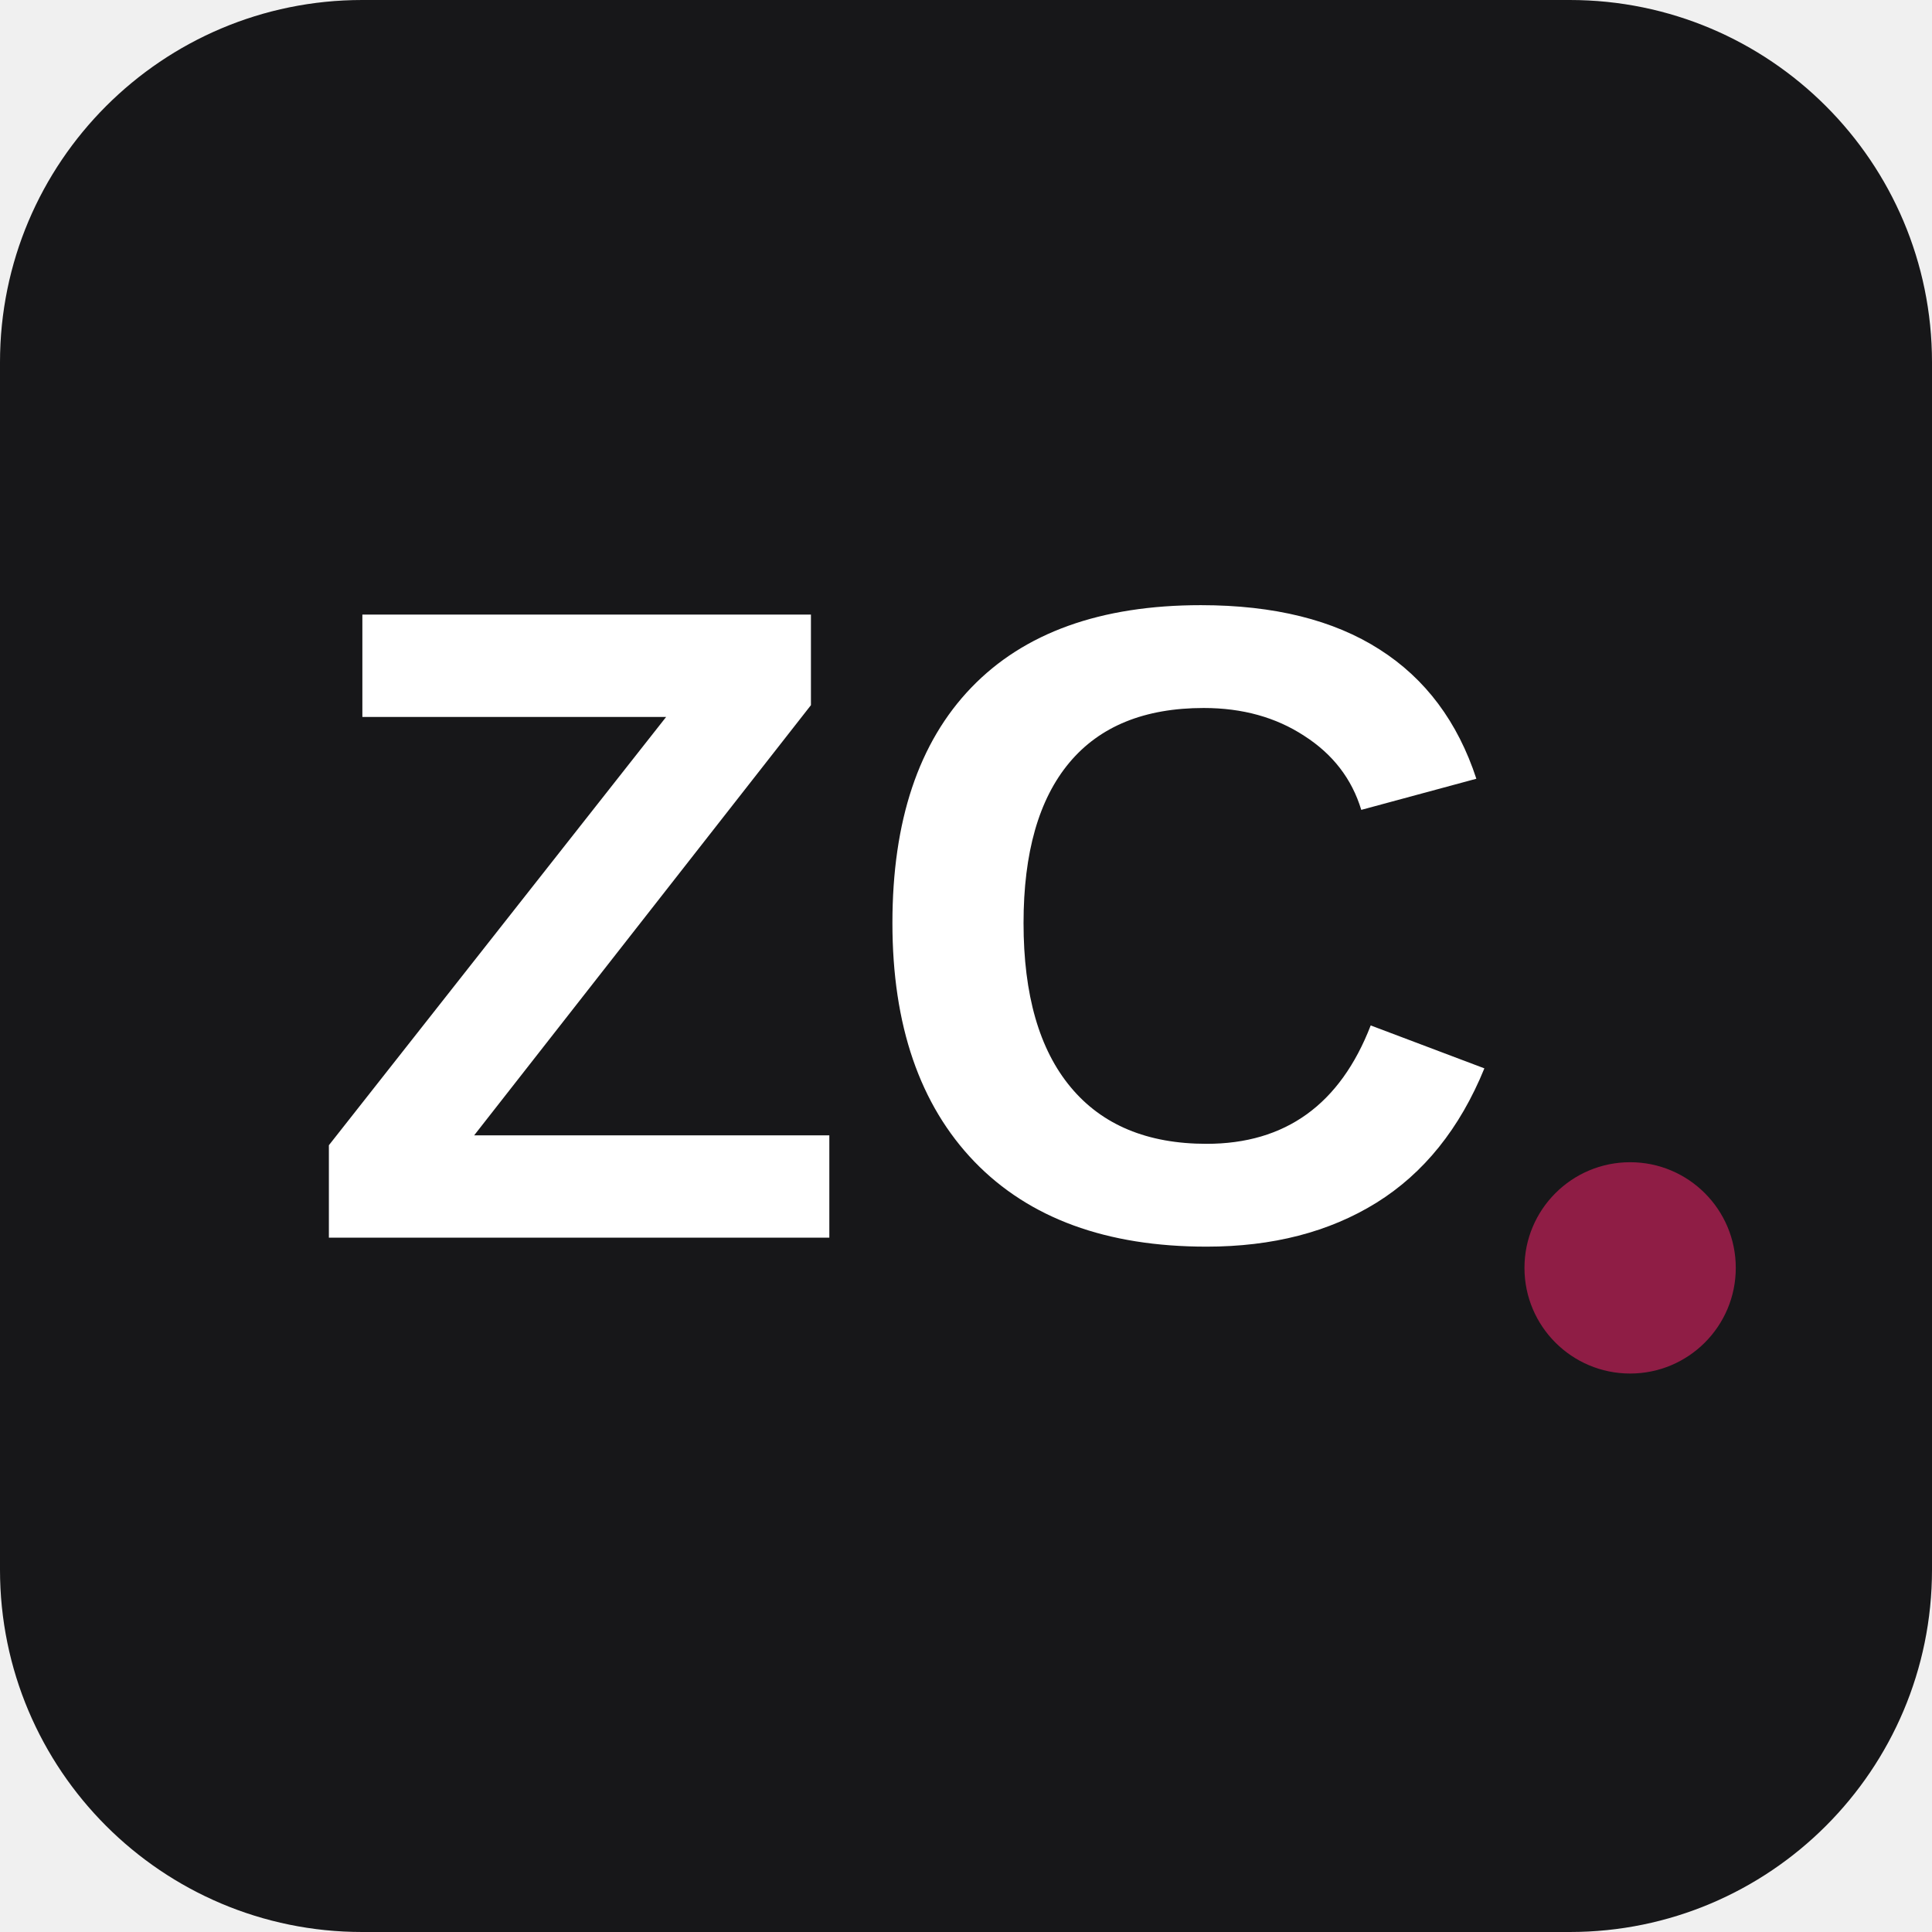
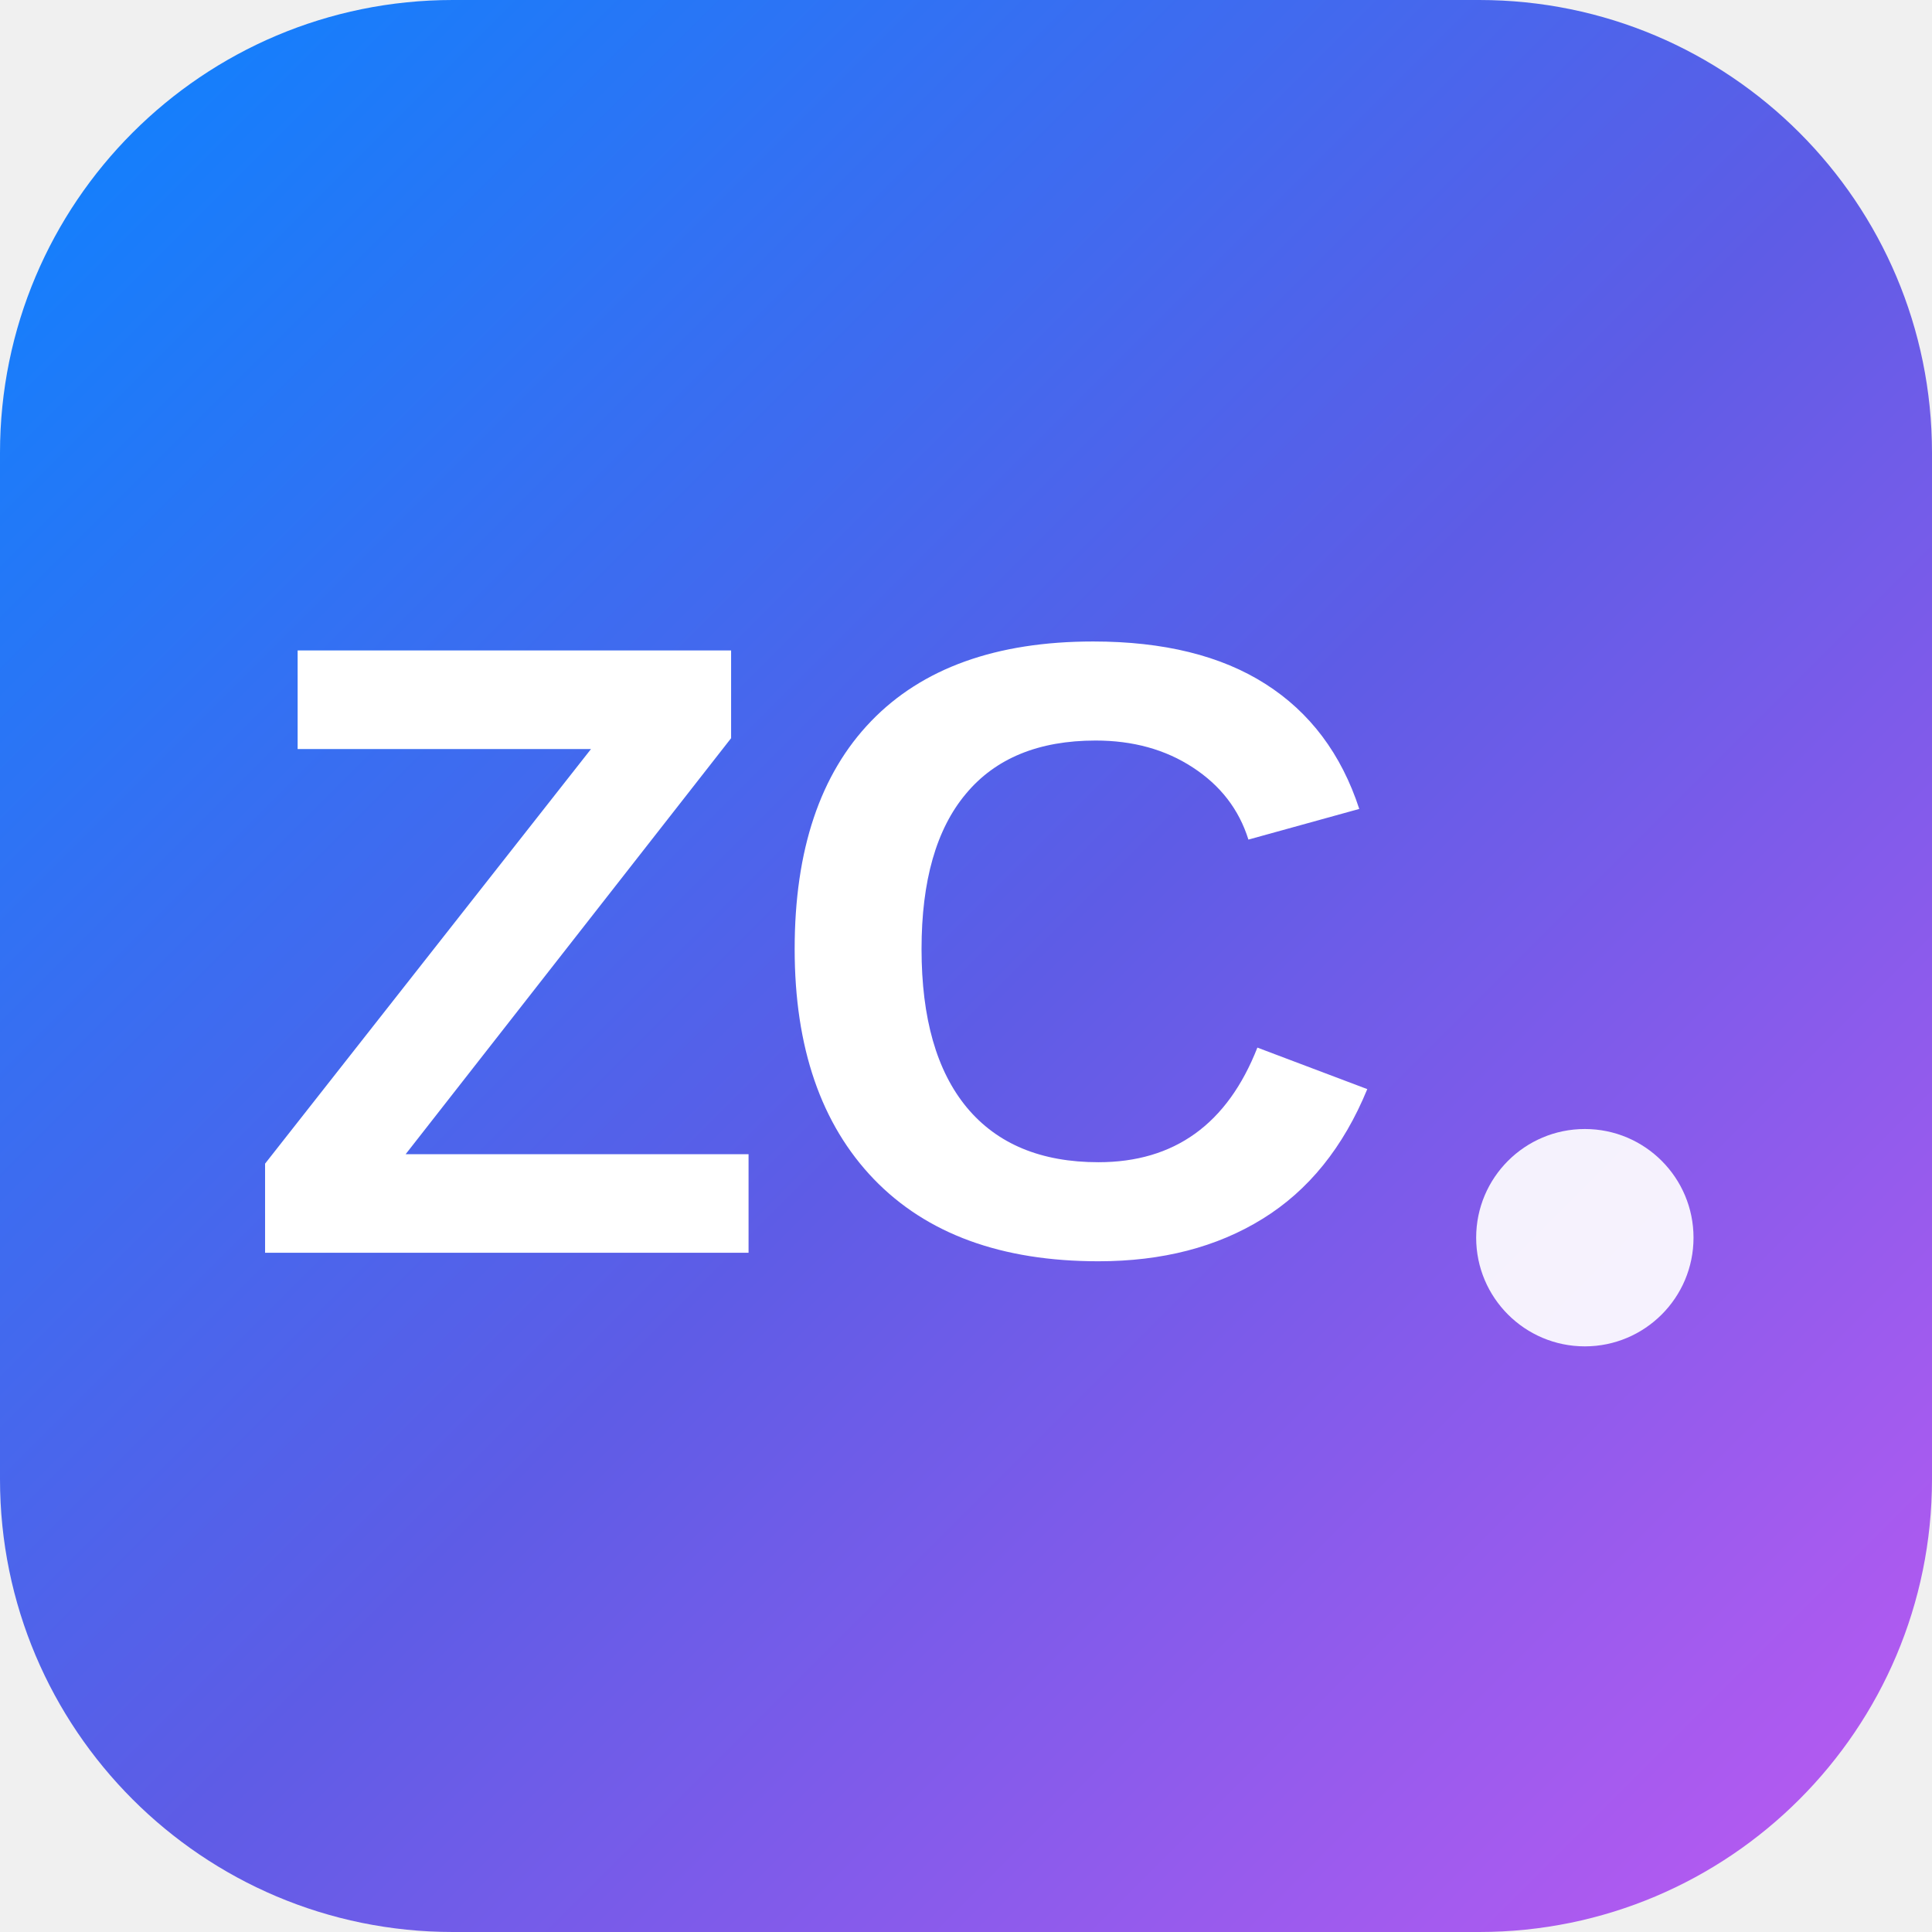
<svg xmlns="http://www.w3.org/2000/svg" viewBox="0 0 64 64" role="img" aria-labelledby="favicon-title">
-   <rect width="64" height="64" rx="12" fill="#171719" />
-   <text x="30" y="41" fill="#ffffff" font-family="Arial, Helvetica, sans-serif" font-size="30" font-weight="700" text-anchor="middle">ZC</text>
-   <circle cx="54" cy="42" r="3.5" fill="#8f1d45" />
+   <defs>
+     <linearGradient id="ios-app-icon" x1="0" y1="0" x2="1" y2="1">
+       <stop offset="0" stop-color="#0a84ff" />
+       <stop offset="0.52" stop-color="#5e5ce6" />
+       <stop offset="1" stop-color="#bf5af2" />
+     </linearGradient>
+   </defs>
+   <rect width="64" height="64" rx="15" fill="url(#ios-app-icon)" />
+   <text x="27" y="41.5" fill="#ffffff" font-family="-apple-system, BlinkMacSystemFont, 'SF Pro Display', Arial, Helvetica, sans-serif" font-size="29" font-weight="700" letter-spacing="-0.5" text-anchor="middle">ZC</text>
+   <circle cx="52.5" cy="41" r="3.6" fill="#ffffff" fill-opacity="0.92" />
</svg>
